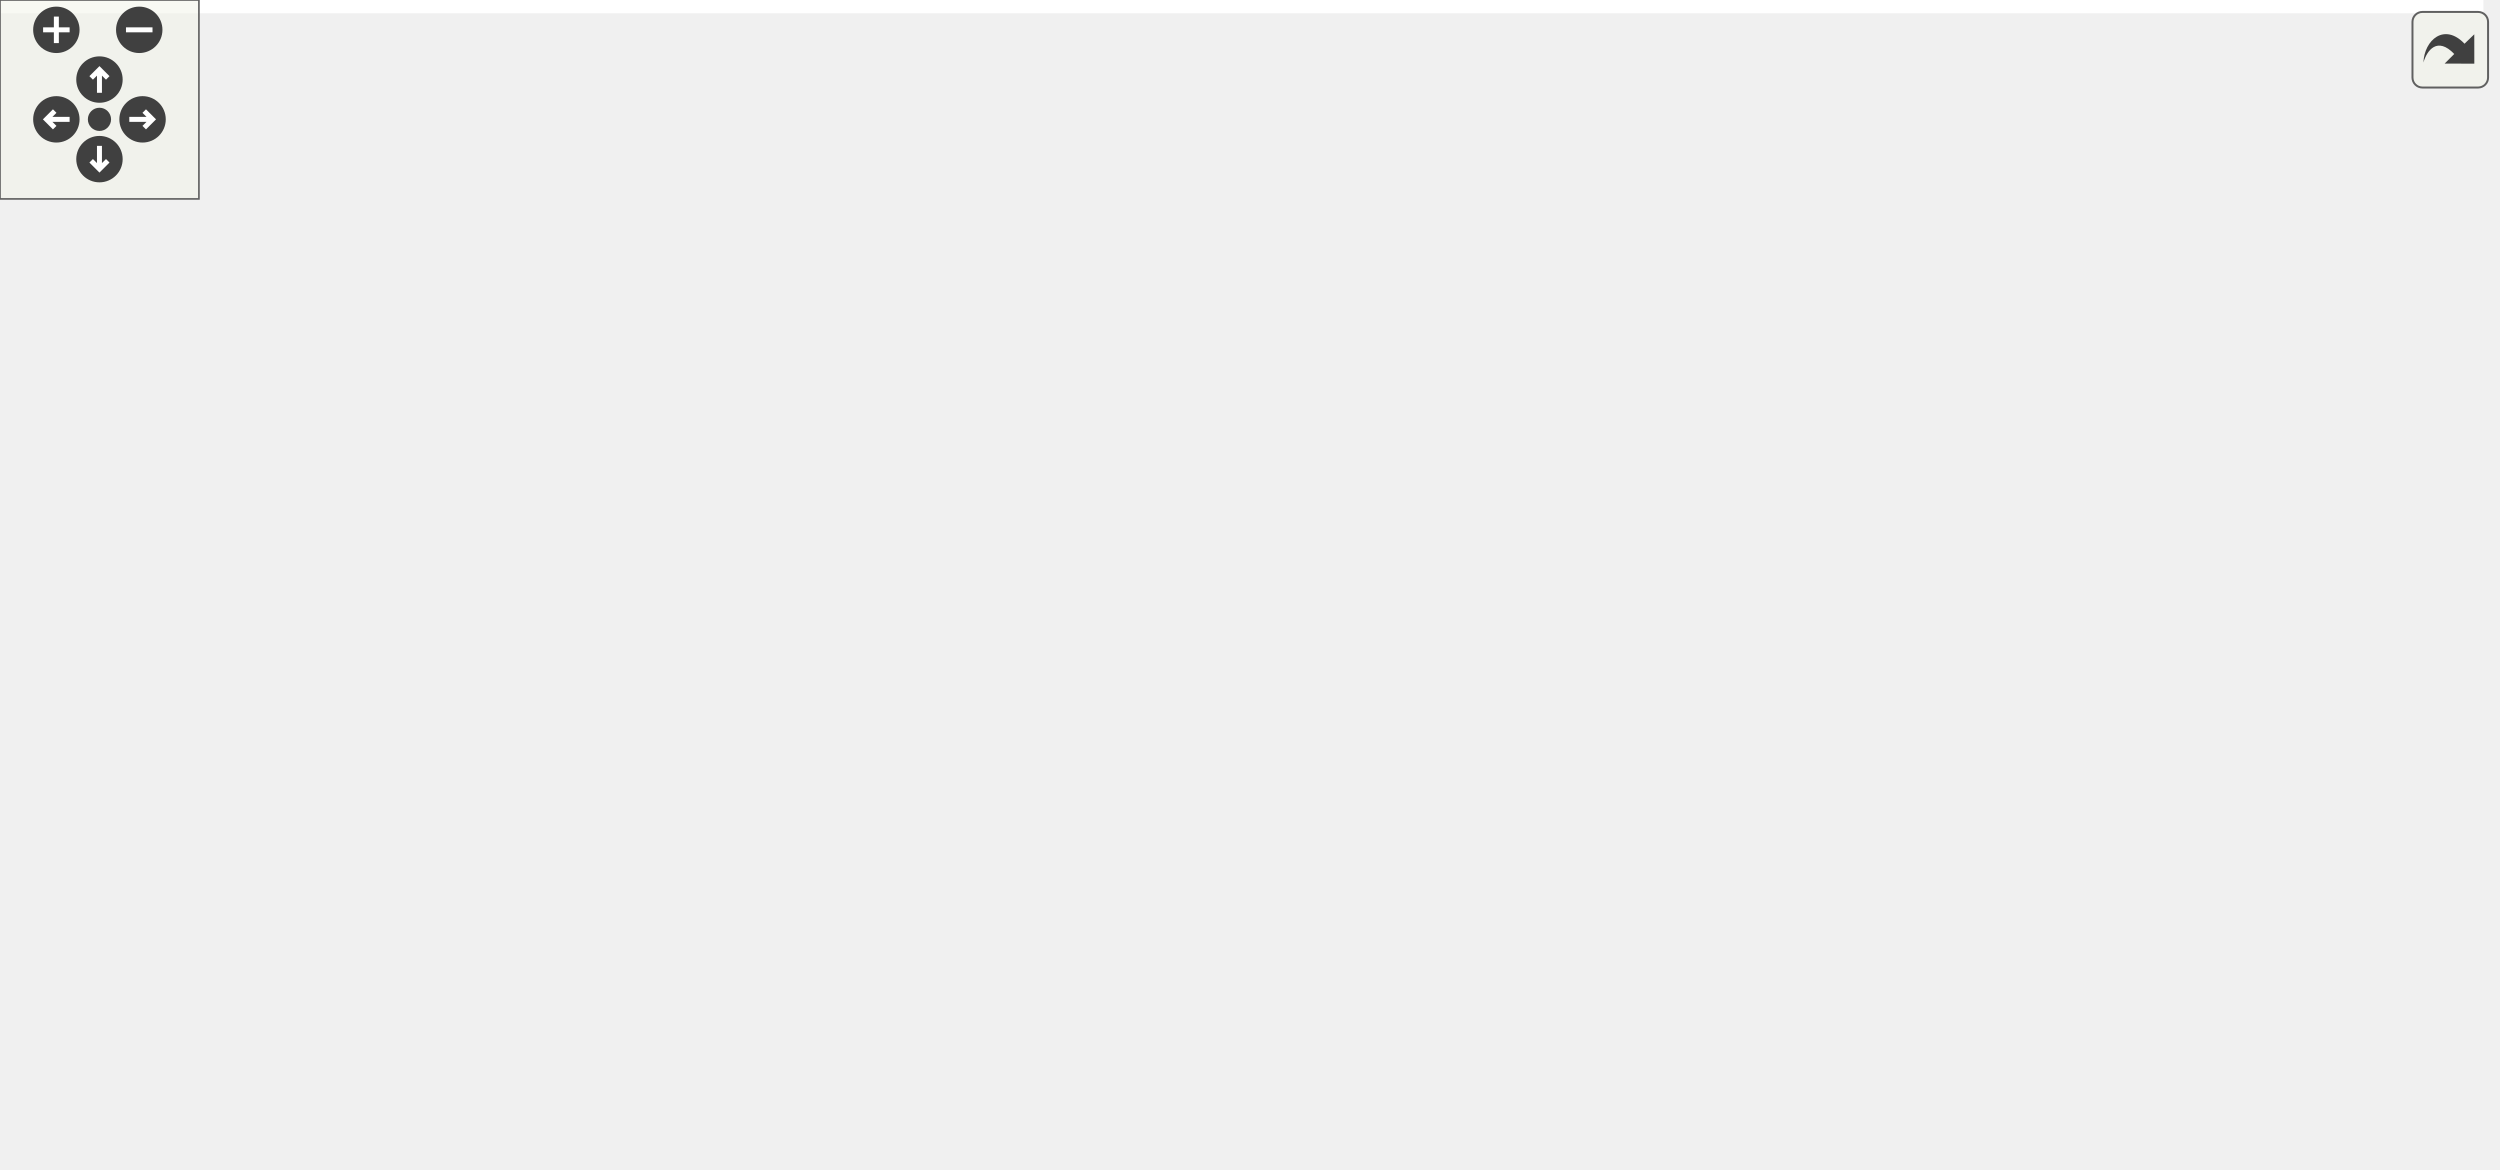
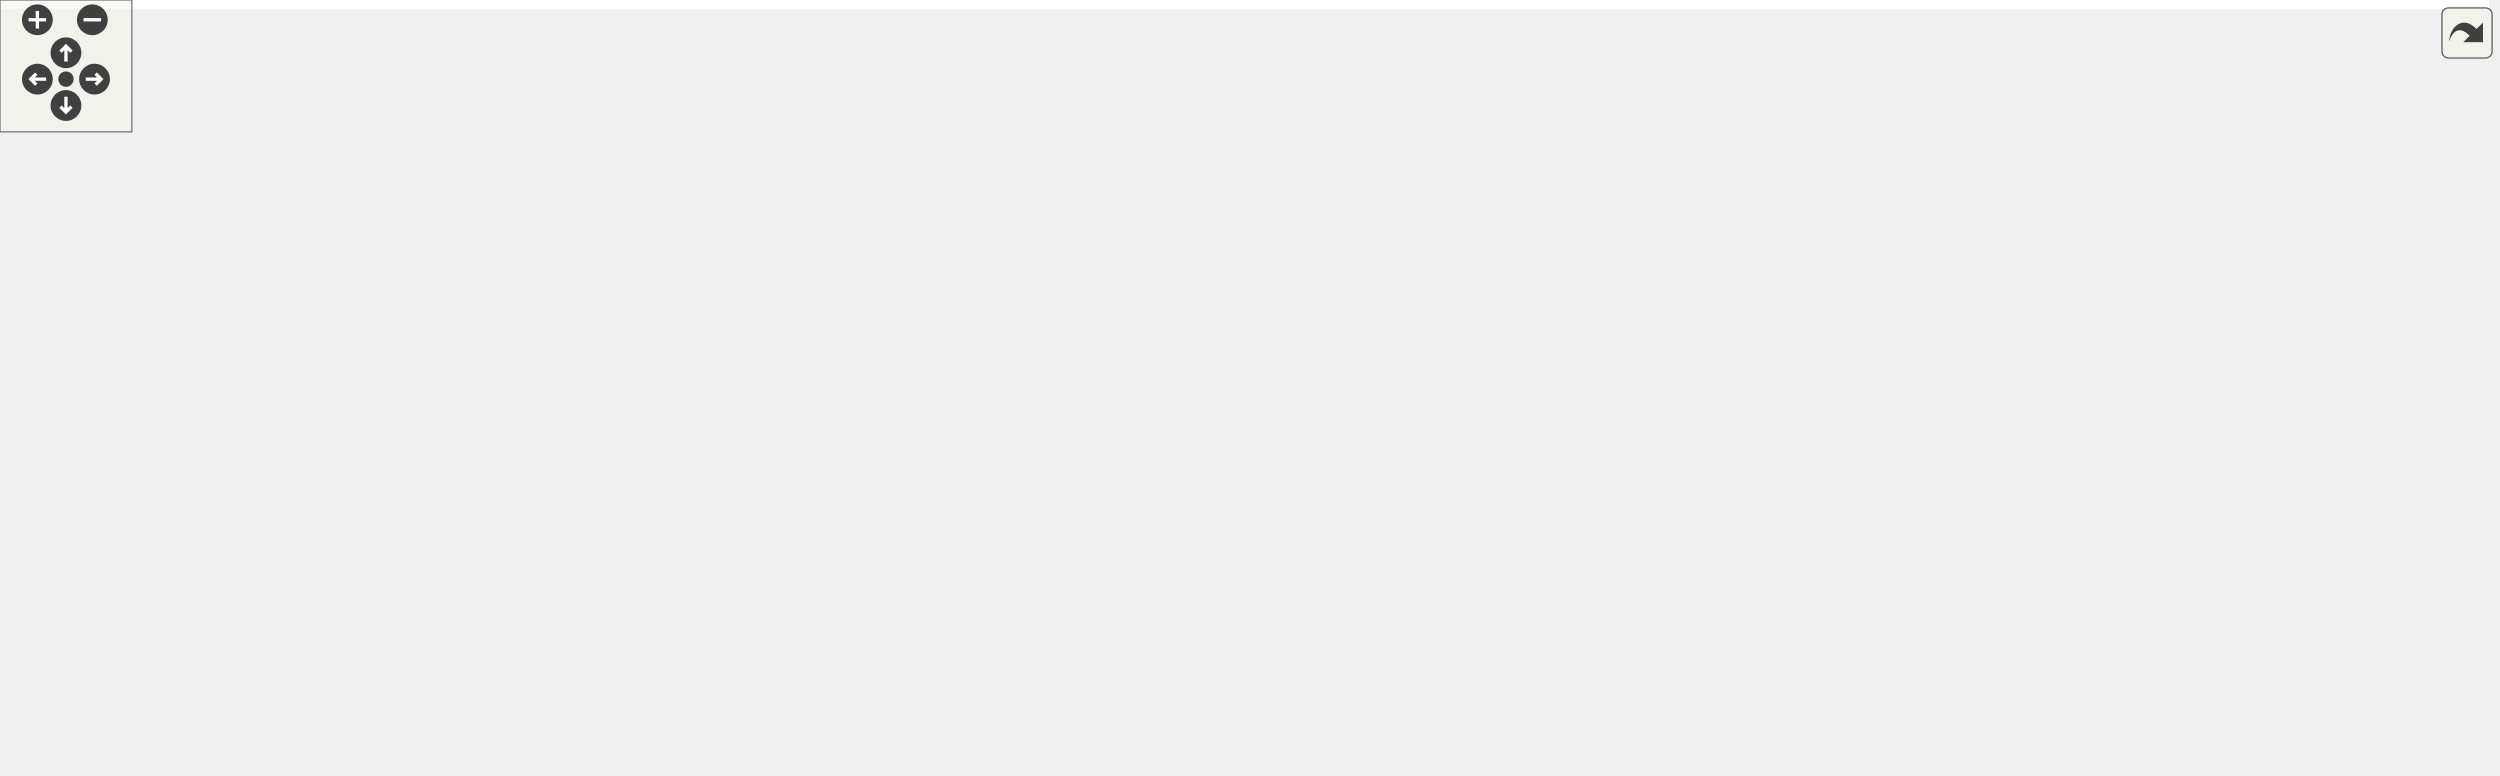
<svg xmlns="http://www.w3.org/2000/svg" xmlns:xlink="http://www.w3.org/1999/xlink" id="main" version="1.1" xml:space="preserve">
  <style type="text/css">
.edge:hover path { stroke: red; }
.edge:hover polygon { stroke: red; fill: red; }
</style>
  <defs>
    <circle id="rim" cx="0" cy="0" r="7" />
    <circle id="rim2" cx="0" cy="0" r="3.5" />
    <g id="zoomPlus">
      <use xlink:href="#rim" fill="#404040">
        <set attributeName="fill" to="#808080" begin="zoomplus.mouseover" end="zoomplus.mouseout" />
      </use>
      <path d="M-4,0h8M0,-4v8" fill="none" stroke="white" stroke-width="1.5" pointer-events="none" />
    </g>
    <g id="zoomMin">
      <use xlink:href="#rim" fill="#404040">
        <set attributeName="fill" to="#808080" begin="zoomminus.mouseover" end="zoomminus.mouseout" />
      </use>
      <path d="M-4,0h8" fill="none" stroke="white" stroke-width="1.5" pointer-events="none" />
    </g>
    <g id="dirArrow">
      <path fill="none" stroke="white" stroke-width="1.5" d="M0,-3.0v7 M-2.5,-0.5L0,-3.0L2.5,-0.5" />
    </g>
    <g id="resetDef">
      <use xlink:href="#rim2" fill="#404040">
        <set attributeName="fill" to="#808080" begin="reset.mouseover" end="reset.mouseout" />
      </use>
    </g>
  </defs>
  <svg id="graph" class="graph">
    <g id="viewport">
-       <polygon fill="white" stroke="transparent" points="-4,4 -4,-292 749.08,-292 749.08,4 -4,4" />
+       <polygon fill="white" stroke="transparent" points="-4,4 -4,-292 1132.24,-292 1132.24,4 -4,4" />
      <g id="node1" class="node">
        <g id="a_node1">
          <a xlink:title=" ">
-             <polygon fill="#bfbfbf" stroke="black" points="128.08,-257.5 128.08,-287.5 225.08,-287.5 225.08,-257.5 128.08,-257.5" />
-             <text text-anchor="start" x="136.08" y="-275.5" font-family="Helvetica,sans-Serif" font-size="10.00">include/f/f_pc/f_pc</text>
-             <text text-anchor="middle" x="176.58" y="-264.5" font-family="Helvetica,sans-Serif" font-size="10.00">_draw_priority.h</text>
+             <polygon fill="#bfbfbf" stroke="black" points="313.24,-257.5 313.24,-287.5 410.24,-287.5 410.24,-257.5 313.24,-257.5" />
+             <text text-anchor="start" x="321.24" y="-275.5" font-family="Helvetica,sans-Serif" font-size="10.00">include/f/f_pc/f_pc</text>
+             <text text-anchor="middle" x="361.74" y="-264.5" font-family="Helvetica,sans-Serif" font-size="10.00">_draw_priority.h</text>
          </a>
        </g>
      </g>
      <g id="node2" class="node">
        <g id="a_node2">
          <a xlink:href="f__pc__draw__priority_8cpp.html" target="_top" xlink:title=" ">
-             <polygon fill="white" stroke="black" points="64.58,-190.5 64.58,-220.5 170.58,-220.5 170.58,-190.5 64.58,-190.5" />
-             <text text-anchor="start" x="72.58" y="-208.5" font-family="Helvetica,sans-Serif" font-size="10.00">src/f/f_pc/f_pc_draw</text>
-             <text text-anchor="middle" x="117.58" y="-197.5" font-family="Helvetica,sans-Serif" font-size="10.00">_priority.cpp</text>
+             <polygon fill="white" stroke="black" points="249.74,-190.5 249.74,-220.5 355.74,-220.5 355.74,-190.5 249.74,-190.5" />
+             <text text-anchor="start" x="257.74" y="-208.5" font-family="Helvetica,sans-Serif" font-size="10.00">src/f/f_pc/f_pc_draw</text>
+             <text text-anchor="middle" x="302.74" y="-197.5" font-family="Helvetica,sans-Serif" font-size="10.00">_priority.cpp</text>
          </a>
        </g>
      </g>
      <g id="edge1" class="edge">
-         <path fill="none" stroke="midnightblue" d="M156.82,-249.74C148.09,-240.12 138.08,-229.09 130.35,-220.58" />
-         <polygon fill="midnightblue" stroke="midnightblue" points="154.46,-252.34 163.77,-257.4 159.64,-247.64 154.46,-252.34" />
+         <path fill="none" stroke="midnightblue" d="M341.99,-249.74C333.26,-240.12 323.25,-229.09 315.52,-220.58" />
+         <polygon fill="midnightblue" stroke="midnightblue" points="339.63,-252.34 348.94,-257.4 344.81,-247.64 339.63,-252.34" />
      </g>
      <g id="node3" class="node">
        <g id="a_node3">
          <a xlink:href="f__pc__leaf_8h.html" target="_top" xlink:title=" ">
-             <polygon fill="white" stroke="black" points="188.08,-190.5 188.08,-220.5 285.08,-220.5 285.08,-190.5 188.08,-190.5" />
-             <text text-anchor="start" x="196.08" y="-208.5" font-family="Helvetica,sans-Serif" font-size="10.00">include/f/f_pc/f_pc</text>
-             <text text-anchor="middle" x="236.58" y="-197.5" font-family="Helvetica,sans-Serif" font-size="10.00">_leaf.h</text>
+             <polygon fill="white" stroke="black" points="373.24,-190.5 373.24,-220.5 470.24,-220.5 470.24,-190.5 373.24,-190.5" />
+             <text text-anchor="start" x="381.24" y="-208.5" font-family="Helvetica,sans-Serif" font-size="10.00">include/f/f_pc/f_pc</text>
+             <text text-anchor="middle" x="421.74" y="-197.5" font-family="Helvetica,sans-Serif" font-size="10.00">_leaf.h</text>
          </a>
        </g>
      </g>
      <g id="edge2" class="edge">
-         <path fill="none" stroke="midnightblue" d="M196.4,-250.02C205.34,-240.34 215.65,-229.17 223.58,-220.58" />
-         <polygon fill="midnightblue" stroke="midnightblue" points="193.81,-247.67 189.6,-257.4 198.95,-252.42 193.81,-247.67" />
+         <path fill="none" stroke="midnightblue" d="M381.57,-250.02C390.51,-240.34 400.81,-229.17 408.75,-220.58" />
+         <polygon fill="midnightblue" stroke="midnightblue" points="378.97,-247.67 374.76,-257.4 384.12,-252.42 378.97,-247.67" />
      </g>
      <g id="node4" class="node">
        <g id="a_node4">
          <a xlink:href="f__op__camera_8cpp.html" target="_top" xlink:title=" ">
-             <polygon fill="white" stroke="black" points="243.08,-0.5 243.08,-19.5 378.08,-19.5 378.08,-0.5 243.08,-0.5" />
-             <text text-anchor="middle" x="310.58" y="-7.5" font-family="Helvetica,sans-Serif" font-size="10.00">src/f/f_op/f_op_camera.cpp</text>
+             <polygon fill="white" stroke="black" points="452.24,-0.5 452.24,-19.5 587.24,-19.5 587.24,-0.5 452.24,-0.5" />
+             <text text-anchor="middle" x="519.74" y="-7.5" font-family="Helvetica,sans-Serif" font-size="10.00">src/f/f_op/f_op_camera.cpp</text>
          </a>
        </g>
      </g>
      <g id="edge3" class="edge">
-         <path fill="none" stroke="midnightblue" d="M177.84,-189.84C90.29,-172.93 -33.32,-189.5 8.58,-123 57.98,-44.58 170.01,-20.76 242.86,-13.71" />
-         <polygon fill="midnightblue" stroke="midnightblue" points="177.28,-193.3 187.79,-191.95 178.74,-186.45 177.28,-193.3" />
+         <path fill="none" stroke="midnightblue" d="M363.07,-190.12C269.92,-178.67 58.44,-211.16 6.74,-154 -2.5,-143.78 -1.9,-133.73 6.74,-123 61.92,-54.48 325.48,-25.62 451.85,-15.56" />
+         <polygon fill="midnightblue" stroke="midnightblue" points="362.62,-193.59 373.03,-191.6 363.65,-186.67 362.62,-193.59" />
      </g>
      <g id="node5" class="node">
        <g id="a_node5">
          <a xlink:href="f__op__kankyo_8cpp.html" target="_top" xlink:title=" ">
-             <polygon fill="white" stroke="black" points="17.58,-129 17.58,-148 151.58,-148 151.58,-129 17.58,-129" />
-             <text text-anchor="middle" x="84.58" y="-136" font-family="Helvetica,sans-Serif" font-size="10.00">src/f/f_op/f_op_kankyo.cpp</text>
+             <polygon fill="white" stroke="black" points="15.74,-129 15.74,-148 149.74,-148 149.74,-129 15.74,-129" />
+             <text text-anchor="middle" x="82.74" y="-136" font-family="Helvetica,sans-Serif" font-size="10.00">src/f/f_op/f_op_kankyo.cpp</text>
          </a>
        </g>
      </g>
      <g id="edge4" class="edge">
-         <path fill="none" stroke="midnightblue" d="M194.39,-186.46C165.02,-173.9 127.19,-157.72 104.47,-148.01" />
-         <polygon fill="midnightblue" stroke="midnightblue" points="193.02,-189.68 203.59,-190.4 195.78,-183.25 193.02,-189.68" />
+         <path fill="none" stroke="midnightblue" d="M363.08,-189.73C272.16,-170.52 247.05,-170.14 158.74,-154 148.44,-152.12 137.36,-150.03 126.93,-148.05" />
+         <polygon fill="midnightblue" stroke="midnightblue" points="362.47,-193.17 372.98,-191.84 363.93,-186.33 362.47,-193.17" />
      </g>
      <g id="node6" class="node">
        <g id="a_node6">
-           <a xlink:href="f__op__overlap_8cpp.html" target="_top" xlink:title=" ">
-             <polygon fill="white" stroke="black" points="169.58,-129 169.58,-148 303.58,-148 303.58,-129 169.58,-129" />
-             <text text-anchor="middle" x="236.58" y="-136" font-family="Helvetica,sans-Serif" font-size="10.00">src/f/f_op/f_op_overlap.cpp</text>
+           <a xlink:href="f__op__msg_8cpp.html" target="_top" xlink:title=" ">
+             <polygon fill="white" stroke="black" points="167.74,-129 167.74,-148 289.74,-148 289.74,-129 167.74,-129" />
+             <text text-anchor="middle" x="228.74" y="-136" font-family="Helvetica,sans-Serif" font-size="10.00">src/f/f_op/f_op_msg.cpp</text>
          </a>
        </g>
      </g>
      <g id="edge5" class="edge">
-         <path fill="none" stroke="midnightblue" d="M236.58,-180.25C236.58,-169.02 236.58,-156.38 236.58,-148.19" />
-         <polygon fill="midnightblue" stroke="midnightblue" points="233.08,-180.4 236.58,-190.4 240.08,-180.4 233.08,-180.4" />
+         <path fill="none" stroke="midnightblue" d="M370.1,-187.11C332.55,-174.46 283.35,-157.89 254,-148.01" />
+         <polygon fill="midnightblue" stroke="midnightblue" points="369.27,-190.52 379.87,-190.4 371.51,-183.89 369.27,-190.52" />
      </g>
      <g id="node7" class="node">
        <g id="a_node7">
-           <a xlink:href="f__pc__leaf_8cpp.html" target="_top" xlink:title=" ">
-             <polygon fill="white" stroke="black" points="322.08,-129 322.08,-148 441.08,-148 441.08,-129 322.08,-129" />
-             <text text-anchor="middle" x="381.58" y="-136" font-family="Helvetica,sans-Serif" font-size="10.00">src/f/f_pc/f_pc_leaf.cpp</text>
+           <a xlink:href="f__op__overlap_8cpp.html" target="_top" xlink:title=" ">
+             <polygon fill="white" stroke="black" points="307.74,-129 307.74,-148 441.74,-148 441.74,-129 307.74,-129" />
+             <text text-anchor="middle" x="374.74" y="-136" font-family="Helvetica,sans-Serif" font-size="10.00">src/f/f_op/f_op_overlap.cpp</text>
          </a>
        </g>
      </g>
      <g id="edge6" class="edge">
-         <path fill="none" stroke="midnightblue" d="M277.19,-186.3C305.15,-173.76 341.02,-157.68 362.6,-148.01" />
-         <polygon fill="midnightblue" stroke="midnightblue" points="275.73,-183.11 268.04,-190.4 278.6,-189.5 275.73,-183.11" />
+         <path fill="none" stroke="midnightblue" d="M405.46,-181.97C397.04,-170.33 387.25,-156.8 381.03,-148.19" />
+         <polygon fill="midnightblue" stroke="midnightblue" points="402.85,-184.34 411.55,-190.4 408.52,-180.24 402.85,-184.34" />
      </g>
      <g id="node8" class="node">
        <g id="a_node8">
-           <a xlink:href="f__op__camera__mng_8h.html" target="_top" xlink:title=" ">
-             <polygon fill="white" stroke="black" points="459.08,-123.5 459.08,-153.5 556.08,-153.5 556.08,-123.5 459.08,-123.5" />
-             <text text-anchor="start" x="467.08" y="-141.5" font-family="Helvetica,sans-Serif" font-size="10.00">include/f/f_op/f_op</text>
-             <text text-anchor="middle" x="507.58" y="-130.5" font-family="Helvetica,sans-Serif" font-size="10.00">_camera_mng.h</text>
+           <a xlink:href="f__op__view_8cpp.html" target="_top" xlink:title=" ">
+             <polygon fill="white" stroke="black" points="399.24,-62 399.24,-81 522.24,-81 522.24,-62 399.24,-62" />
+             <text text-anchor="middle" x="460.74" y="-69" font-family="Helvetica,sans-Serif" font-size="10.00">src/f/f_op/f_op_view.cpp</text>
          </a>
        </g>
      </g>
      <g id="edge7" class="edge">
-         <path fill="none" stroke="midnightblue" d="M294.82,-191.04C337.89,-181.02 397.95,-166.9 450.58,-154 453.25,-153.34 456,-152.66 458.77,-151.97" />
-         <polygon fill="midnightblue" stroke="midnightblue" points="294.03,-187.63 285.08,-193.31 295.61,-194.45 294.03,-187.63" />
+         <path fill="none" stroke="midnightblue" d="M437.38,-181.75C442.44,-173.37 447.55,-163.58 450.74,-154 459.22,-128.57 460.64,-96.54 460.8,-81.31" />
+         <polygon fill="midnightblue" stroke="midnightblue" points="434.42,-179.89 432.02,-190.21 440.33,-183.64 434.42,-179.89" />
      </g>
      <g id="node9" class="node">
        <g id="a_node9">
-           <a xlink:href="d__camera_8cpp.html" target="_top" xlink:title=" ">
-             <polygon fill="white" stroke="black" points="157.58,-62 157.58,-81 259.58,-81 259.58,-62 157.58,-62" />
-             <text text-anchor="middle" x="208.58" y="-69" font-family="Helvetica,sans-Serif" font-size="10.00">src/d/d_camera.cpp</text>
+           <a xlink:href="f__pc__leaf_8cpp.html" target="_top" xlink:title=" ">
+             <polygon fill="white" stroke="black" points="498.24,-129 498.24,-148 617.24,-148 617.24,-129 498.24,-129" />
+             <text text-anchor="middle" x="557.74" y="-136" font-family="Helvetica,sans-Serif" font-size="10.00">src/f/f_pc/f_pc_leaf.cpp</text>
          </a>
        </g>
      </g>
      <g id="edge8" class="edge">
-         <path fill="none" stroke="midnightblue" d="M448.71,-122.64C368.41,-104.79 345.97,-104 268.58,-87 260.2,-85.16 251.2,-83.06 242.79,-81.03" />
-         <polygon fill="midnightblue" stroke="midnightblue" points="448.28,-126.13 458.8,-124.91 449.81,-119.3 448.28,-126.13" />
+         <path fill="none" stroke="midnightblue" d="M460.52,-185.97C486.65,-173.48 519.88,-157.6 539.94,-148.01" />
+         <polygon fill="midnightblue" stroke="midnightblue" points="458.77,-182.93 451.25,-190.4 461.79,-189.24 458.77,-182.93" />
      </g>
      <g id="node10" class="node">
        <g id="a_node10">
-           <a xlink:href="d__stage_8cpp.html" target="_top" xlink:title=" ">
-             <polygon fill="white" stroke="black" points="277.58,-62 277.58,-81 371.58,-81 371.58,-62 277.58,-62" />
-             <text text-anchor="middle" x="324.58" y="-69" font-family="Helvetica,sans-Serif" font-size="10.00">src/d/d_stage.cpp</text>
+           <a xlink:href="f__op__camera__mng_8h.html" target="_top" xlink:title=" ">
+             <polygon fill="white" stroke="black" points="768.24,-123.5 768.24,-153.5 865.24,-153.5 865.24,-123.5 768.24,-123.5" />
+             <text text-anchor="start" x="776.24" y="-141.5" font-family="Helvetica,sans-Serif" font-size="10.00">include/f/f_op/f_op</text>
+             <text text-anchor="middle" x="816.74" y="-130.5" font-family="Helvetica,sans-Serif" font-size="10.00">_camera_mng.h</text>
          </a>
        </g>
      </g>
      <g id="edge9" class="edge">
-         <path fill="none" stroke="midnightblue" d="M458.15,-119.95C422.61,-107.32 376.24,-90.85 348.53,-81.01" />
-         <polygon fill="midnightblue" stroke="midnightblue" points="457.27,-123.35 467.87,-123.4 459.62,-116.75 457.27,-123.35" />
+         <path fill="none" stroke="midnightblue" d="M480.29,-195.88C544.53,-186.28 650.64,-169.99 741.74,-154 750.23,-152.51 759.25,-150.84 767.97,-149.18" />
+         <polygon fill="midnightblue" stroke="midnightblue" points="479.73,-192.42 470.35,-197.36 480.76,-199.35 479.73,-192.42" />
+       </g>
+       <g id="node16" class="node">
+         <g id="a_node16">
+           <a xlink:href="f__op__view_8h.html" target="_top" xlink:title=" ">
+             <polygon fill="white" stroke="black" points="635.24,-123.5 635.24,-153.5 732.24,-153.5 732.24,-123.5 635.24,-123.5" />
+             <text text-anchor="start" x="643.24" y="-141.5" font-family="Helvetica,sans-Serif" font-size="10.00">include/f/f_op/f_op</text>
+             <text text-anchor="middle" x="683.74" y="-130.5" font-family="Helvetica,sans-Serif" font-size="10.00">_view.h</text>
+           </a>
+         </g>
+       </g>
+       <g id="edge16" class="edge">
+         <path fill="none" stroke="midnightblue" d="M480.47,-190.16C521.47,-180.11 577.47,-166.34 626.74,-154 629.52,-153.31 632.37,-152.59 635.24,-151.87" />
+         <polygon fill="midnightblue" stroke="midnightblue" points="479.53,-186.79 470.65,-192.56 481.19,-193.59 479.53,-186.79" />
      </g>
      <g id="node11" class="node">
        <g id="a_node11">
-           <a xlink:href="f__ap__game_8cpp.html" target="_top" xlink:title=" ">
-             <polygon fill="white" stroke="black" points="390.08,-62 390.08,-81 495.08,-81 495.08,-62 390.08,-62" />
-             <text text-anchor="middle" x="442.58" y="-69" font-family="Helvetica,sans-Serif" font-size="10.00">src/f/f_ap_game.cpp</text>
+           <a xlink:href="d__camera_8cpp.html" target="_top" xlink:title=" ">
+             <polygon fill="white" stroke="black" points="540.74,-62 540.74,-81 642.74,-81 642.74,-62 540.74,-62" />
+             <text text-anchor="middle" x="591.74" y="-69" font-family="Helvetica,sans-Serif" font-size="10.00">src/d/d_camera.cpp</text>
          </a>
        </g>
      </g>
      <g id="edge10" class="edge">
-         <path fill="none" stroke="midnightblue" d="M486.07,-116C474.21,-104.13 460.13,-90.05 451.27,-81.19" />
-         <polygon fill="midnightblue" stroke="midnightblue" points="483.93,-118.8 493.47,-123.4 488.88,-113.85 483.93,-118.8" />
+         <path fill="none" stroke="midnightblue" d="M758.49,-120.67C714.51,-107.97 656,-91.06 621.27,-81.03" />
+         <polygon fill="midnightblue" stroke="midnightblue" points="757.62,-124.06 768.2,-123.48 759.56,-117.34 757.62,-124.06" />
      </g>
      <g id="node12" class="node">
        <g id="a_node12">
-           <a xlink:href="f__op__camera__mng_8cpp.html" target="_top" xlink:title=" ">
-             <polygon fill="white" stroke="black" points="513.08,-56.5 513.08,-86.5 630.08,-86.5 630.08,-56.5 513.08,-56.5" />
-             <text text-anchor="start" x="521.08" y="-74.5" font-family="Helvetica,sans-Serif" font-size="10.00">src/f/f_op/f_op_camera</text>
-             <text text-anchor="middle" x="571.58" y="-63.5" font-family="Helvetica,sans-Serif" font-size="10.00">_mng.cpp</text>
+           <a xlink:href="d__stage_8cpp.html" target="_top" xlink:title=" ">
+             <polygon fill="white" stroke="black" points="660.74,-62 660.74,-81 754.74,-81 754.74,-62 660.74,-62" />
+             <text text-anchor="middle" x="707.74" y="-69" font-family="Helvetica,sans-Serif" font-size="10.00">src/d/d_stage.cpp</text>
          </a>
        </g>
      </g>
      <g id="edge11" class="edge">
-         <path fill="none" stroke="midnightblue" d="M528.72,-116.02C538.26,-106.34 549.25,-95.17 557.72,-86.58" />
-         <polygon fill="midnightblue" stroke="midnightblue" points="525.99,-113.81 521.46,-123.4 530.97,-118.73 525.99,-113.81" />
+         <path fill="none" stroke="midnightblue" d="M784.28,-118.14C763.56,-105.79 737.74,-90.39 722.01,-81.01" />
+         <polygon fill="midnightblue" stroke="midnightblue" points="782.71,-121.28 793.09,-123.4 786.3,-115.27 782.71,-121.28" />
      </g>
      <g id="node13" class="node">
        <g id="a_node13">
+           <a xlink:href="f__ap__game_8cpp.html" target="_top" xlink:title=" ">
+             <polygon fill="white" stroke="black" points="773.24,-62 773.24,-81 878.24,-81 878.24,-62 773.24,-62" />
+             <text text-anchor="middle" x="825.74" y="-69" font-family="Helvetica,sans-Serif" font-size="10.00">src/f/f_ap_game.cpp</text>
+           </a>
+         </g>
+       </g>
+       <g id="edge12" class="edge">
+         <path fill="none" stroke="midnightblue" d="M820.1,-113.25C821.66,-102.02 823.41,-89.38 824.54,-81.19" />
+         <polygon fill="midnightblue" stroke="midnightblue" points="816.6,-113.01 818.7,-123.4 823.54,-113.97 816.6,-113.01" />
+       </g>
+       <g id="node14" class="node">
+         <g id="a_node14">
+           <a xlink:href="f__op__camera__mng_8cpp.html" target="_top" xlink:title=" ">
+             <polygon fill="white" stroke="black" points="896.24,-56.5 896.24,-86.5 1013.24,-86.5 1013.24,-56.5 896.24,-56.5" />
+             <text text-anchor="start" x="904.24" y="-74.5" font-family="Helvetica,sans-Serif" font-size="10.00">src/f/f_op/f_op_camera</text>
+             <text text-anchor="middle" x="954.74" y="-63.5" font-family="Helvetica,sans-Serif" font-size="10.00">_mng.cpp</text>
+           </a>
+         </g>
+       </g>
+       <g id="edge13" class="edge">
+         <path fill="none" stroke="midnightblue" d="M855.74,-119.13C877.67,-108.8 904.62,-96.11 924.86,-86.58" />
+         <polygon fill="midnightblue" stroke="midnightblue" points="854.24,-115.97 846.69,-123.4 857.23,-122.3 854.24,-115.97" />
+       </g>
+       <g id="node15" class="node">
+         <g id="a_node15">
          <a xlink:href="f__op__camera_8h.html" target="_top" xlink:title=" ">
-             <polygon fill="white" stroke="black" points="648.08,-56.5 648.08,-86.5 745.08,-86.5 745.08,-56.5 648.08,-56.5" />
-             <text text-anchor="start" x="656.08" y="-74.5" font-family="Helvetica,sans-Serif" font-size="10.00">include/f/f_op/f_op</text>
-             <text text-anchor="middle" x="696.58" y="-63.5" font-family="Helvetica,sans-Serif" font-size="10.00">_camera.h</text>
-           </a>
-         </g>
-       </g>
-       <g id="edge12" class="edge">
-         <path fill="none" stroke="midnightblue" d="M558.19,-120.09C588.7,-109.6 627.06,-96.41 655.65,-86.58" />
-         <polygon fill="midnightblue" stroke="midnightblue" points="556.9,-116.83 548.59,-123.4 559.18,-123.45 556.9,-116.83" />
-       </g>
-       <g id="edge13" class="edge">
-         <path fill="none" stroke="midnightblue" d="M637.77,-55.77C542.77,-37.63 442.86,-25.18 378.36,-18" />
-         <polygon fill="midnightblue" stroke="midnightblue" points="637.36,-59.25 647.84,-57.72 638.69,-52.38 637.36,-59.25" />
+             <polygon fill="white" stroke="black" points="1031.24,-56.5 1031.24,-86.5 1128.24,-86.5 1128.24,-56.5 1031.24,-56.5" />
+             <text text-anchor="start" x="1039.24" y="-74.5" font-family="Helvetica,sans-Serif" font-size="10.00">include/f/f_op/f_op</text>
+             <text text-anchor="middle" x="1079.74" y="-63.5" font-family="Helvetica,sans-Serif" font-size="10.00">_camera.h</text>
+           </a>
+         </g>
+       </g>
+       <g id="edge14" class="edge">
+         <path fill="none" stroke="midnightblue" d="M875.35,-123.28C916.59,-113.23 973.07,-99.41 1022.74,-87 1025.52,-86.31 1028.37,-85.59 1031.24,-84.87" />
+         <polygon fill="midnightblue" stroke="midnightblue" points="874.36,-119.92 865.47,-125.68 876.02,-126.72 874.36,-119.92" />
+       </g>
+       <g id="edge15" class="edge">
+         <path fill="none" stroke="midnightblue" d="M1021,-55.87C860.75,-29.15 682.29,-18.04 587.31,-13.61" />
+         <polygon fill="midnightblue" stroke="midnightblue" points="1020.59,-59.35 1031.04,-57.56 1021.76,-52.44 1020.59,-59.35" />
+       </g>
+       <g id="edge17" class="edge">
+         <path fill="none" stroke="midnightblue" d="M626.01,-120.67C582.42,-107.97 524.43,-91.06 490,-81.03" />
+         <polygon fill="midnightblue" stroke="midnightblue" points="625.05,-124.04 635.63,-123.48 627.01,-117.32 625.05,-124.04" />
      </g>
    </g>
  </svg>
  <g id="navigator" transform="translate(0 0)" fill="#404254">
    <rect fill="#f2f5e9" fill-opacity="0.5" stroke="#606060" stroke-width=".5" x="0" y="0" width="60" height="60" />
    <use id="zoomplus" xlink:href="#zoomPlus" x="17" y="9" />
    <use id="zoomminus" xlink:href="#zoomMin" x="42" y="9" />
    <use id="reset" xlink:href="#resetDef" x="30" y="36" />
    <g id="arrowUp" xlink:href="#dirArrow" transform="translate(30 24)">
      <use xlink:href="#rim" fill="#404040">
        <set attributeName="fill" to="#808080" begin="arrowUp.mouseover" end="arrowUp.mouseout" />
      </use>
      <path fill="none" stroke="white" stroke-width="1.5" d="M0,-3.0v7 M-2.5,-0.5L0,-3.0L2.5,-0.5" />
    </g>
    <g id="arrowRight" xlink:href="#dirArrow" transform="rotate(90) translate(36 -43)">
      <use xlink:href="#rim" fill="#404040">
        <set attributeName="fill" to="#808080" begin="arrowRight.mouseover" end="arrowRight.mouseout" />
      </use>
      <path fill="none" stroke="white" stroke-width="1.5" d="M0,-3.0v7 M-2.5,-0.5L0,-3.0L2.5,-0.5" />
    </g>
    <g id="arrowDown" xlink:href="#dirArrow" transform="rotate(180) translate(-30 -48)">
      <use xlink:href="#rim" fill="#404040">
        <set attributeName="fill" to="#808080" begin="arrowDown.mouseover" end="arrowDown.mouseout" />
      </use>
      <path fill="none" stroke="white" stroke-width="1.5" d="M0,-3.0v7 M-2.5,-0.5L0,-3.0L2.5,-0.5" />
    </g>
    <g id="arrowLeft" xlink:href="#dirArrow" transform="rotate(270) translate(-36 17)">
      <use xlink:href="#rim" fill="#404040">
        <set attributeName="fill" to="#808080" begin="arrowLeft.mouseover" end="arrowLeft.mouseout" />
      </use>
      <path fill="none" stroke="white" stroke-width="1.5" d="M0,-3.0v7 M-2.5,-0.5L0,-3.0L2.5,-0.5" />
    </g>
  </g>
  <svg viewBox="0 0 15 15" width="100%" height="30px" preserveAspectRatio="xMaxYMin meet">
    <g id="arrow_out" transform="scale(0.3 0.3)">
      <a xlink:href="f__pc__draw__priority_8h__dep__incl_org.svg" target="_base">
        <rect id="button" ry="5" rx="5" y="6" x="6" height="38" width="38" fill="#f2f5e9" fill-opacity="0.5" stroke="#606060" stroke-width="1.0" />
        <path id="arrow" d="M 11.5,31.437 C 11.94,20.098 22.043,11.323 32.159,21.979 L 37.069,17.246 C 37.069,17.246 37.088,32 37.088,32 L 22.16,31.978 C 22.16,31.978 26.998,27.14 26.998,27.14 C 18.529,18.264 13.292,25.23 11.5,31.437 z" style="fill:#404040;" />
      </a>
    </g>
  </svg>
</svg>
